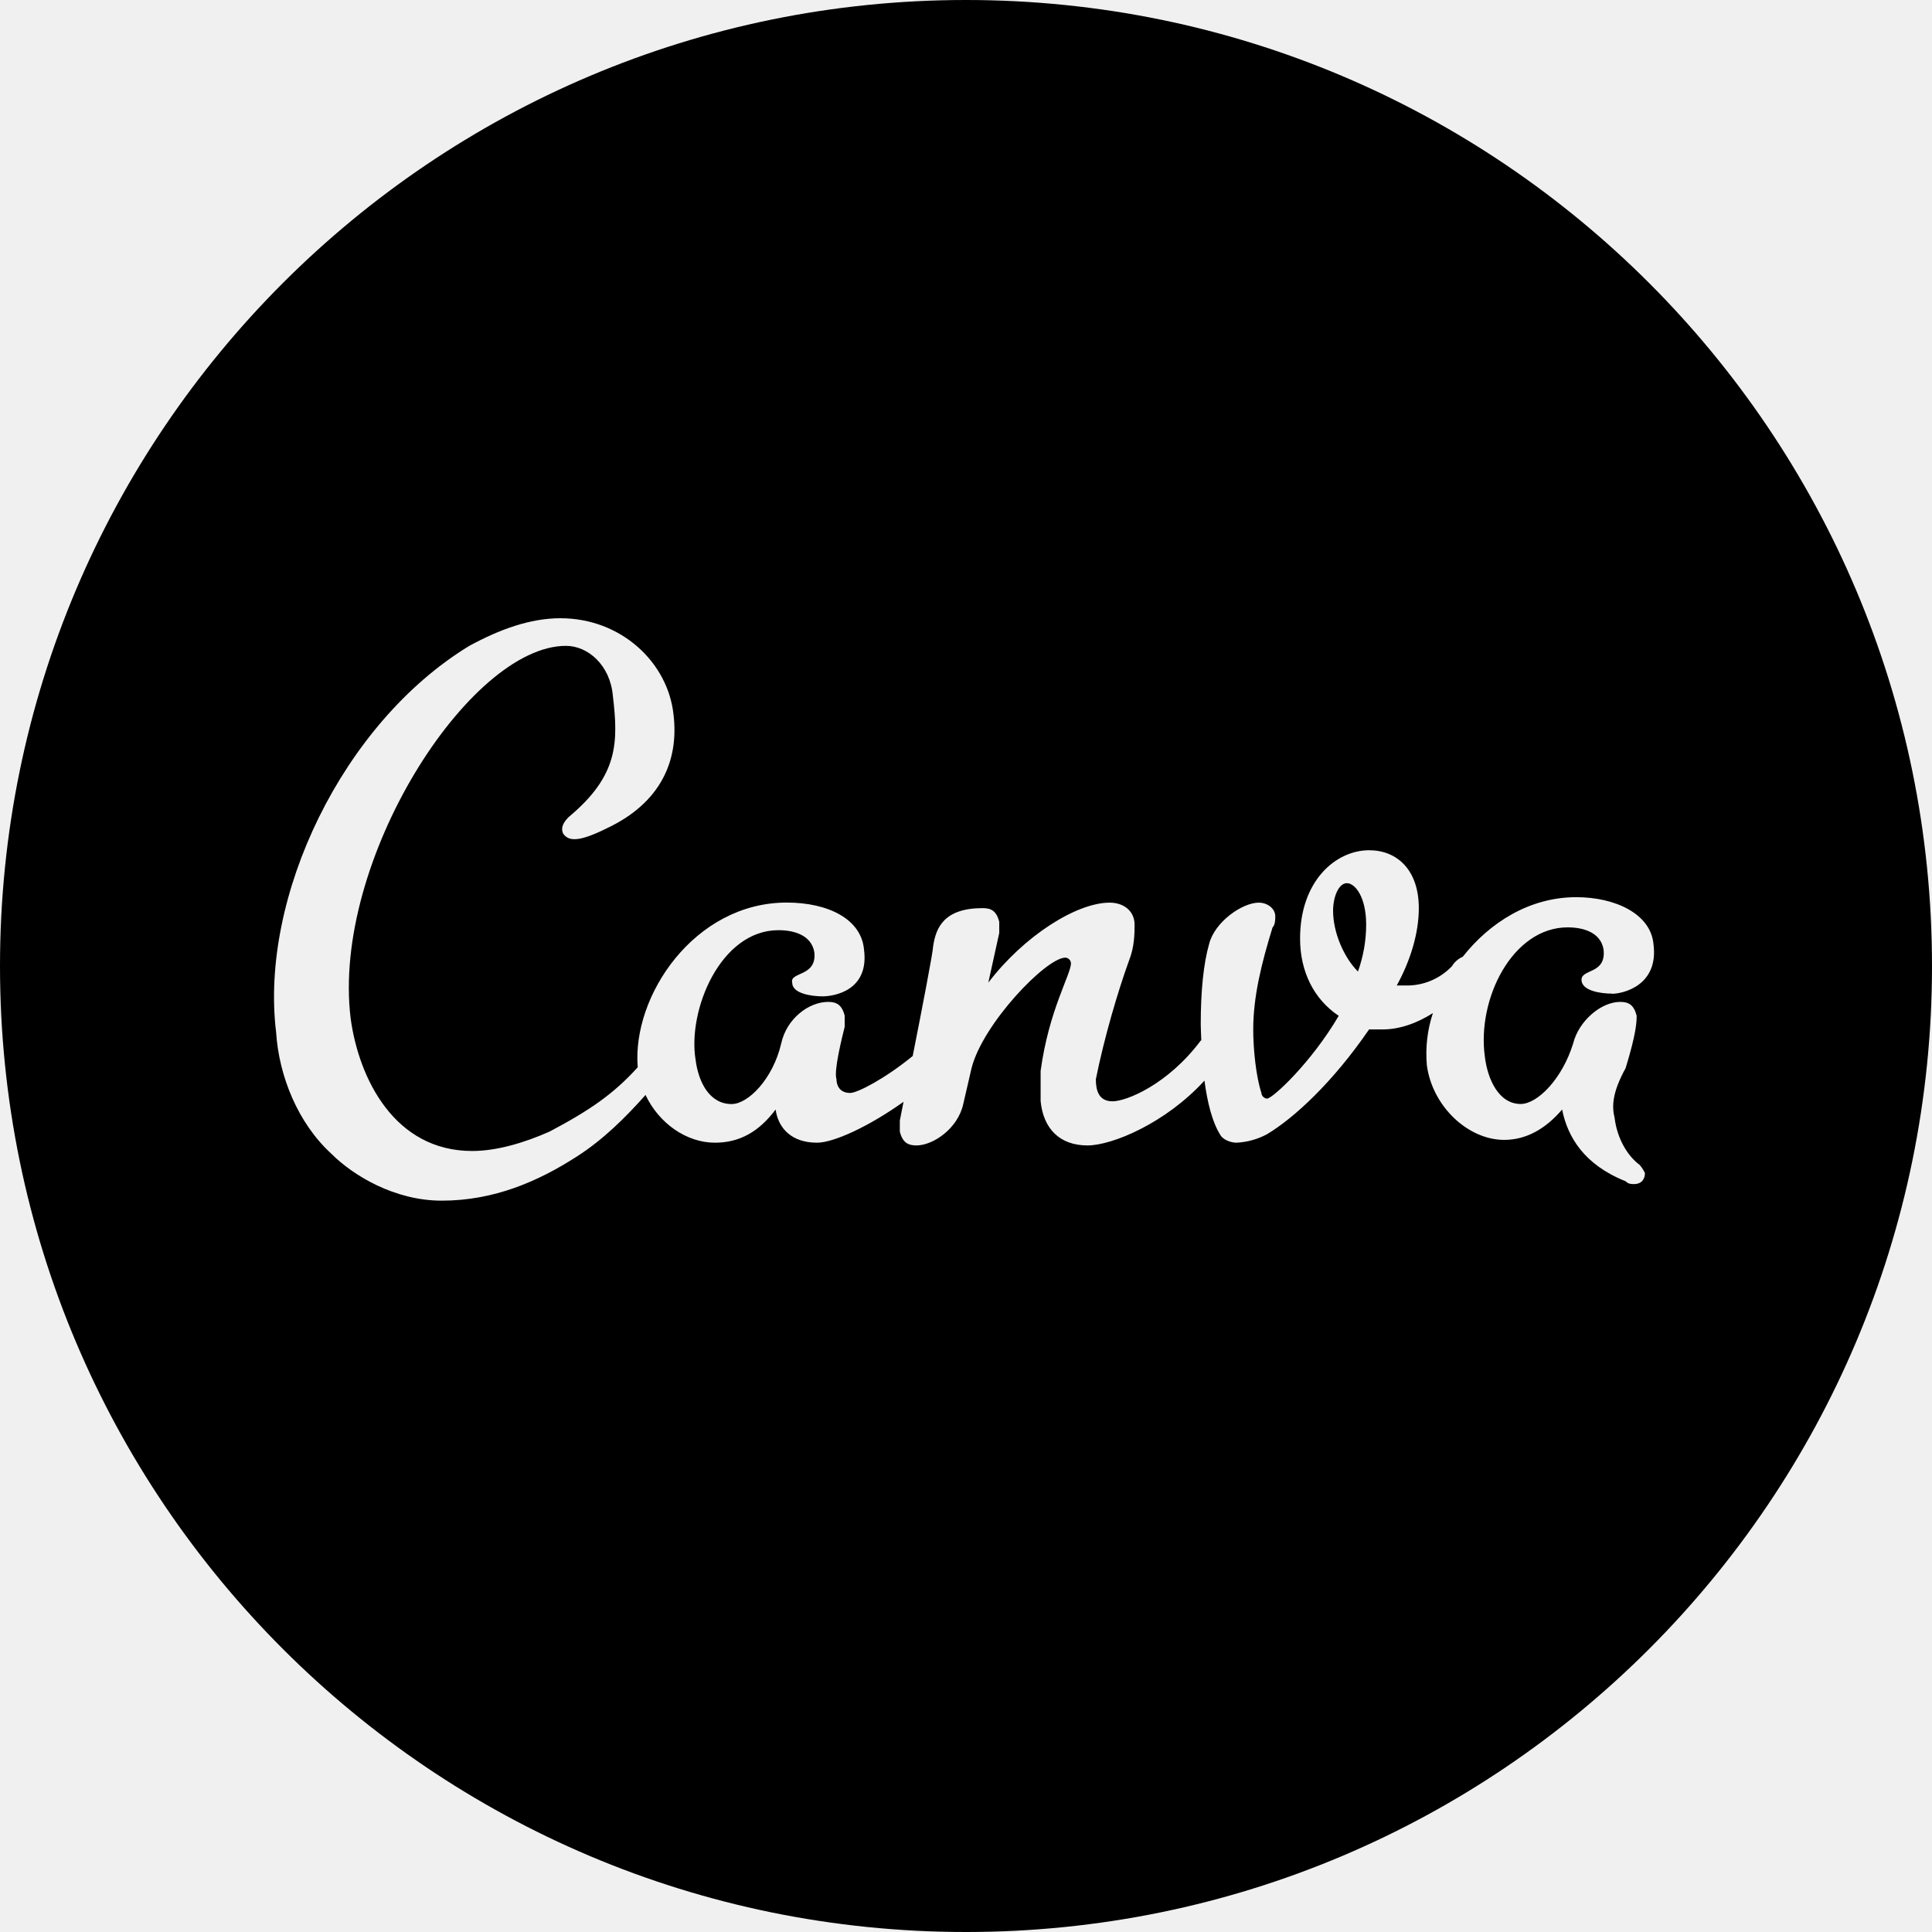
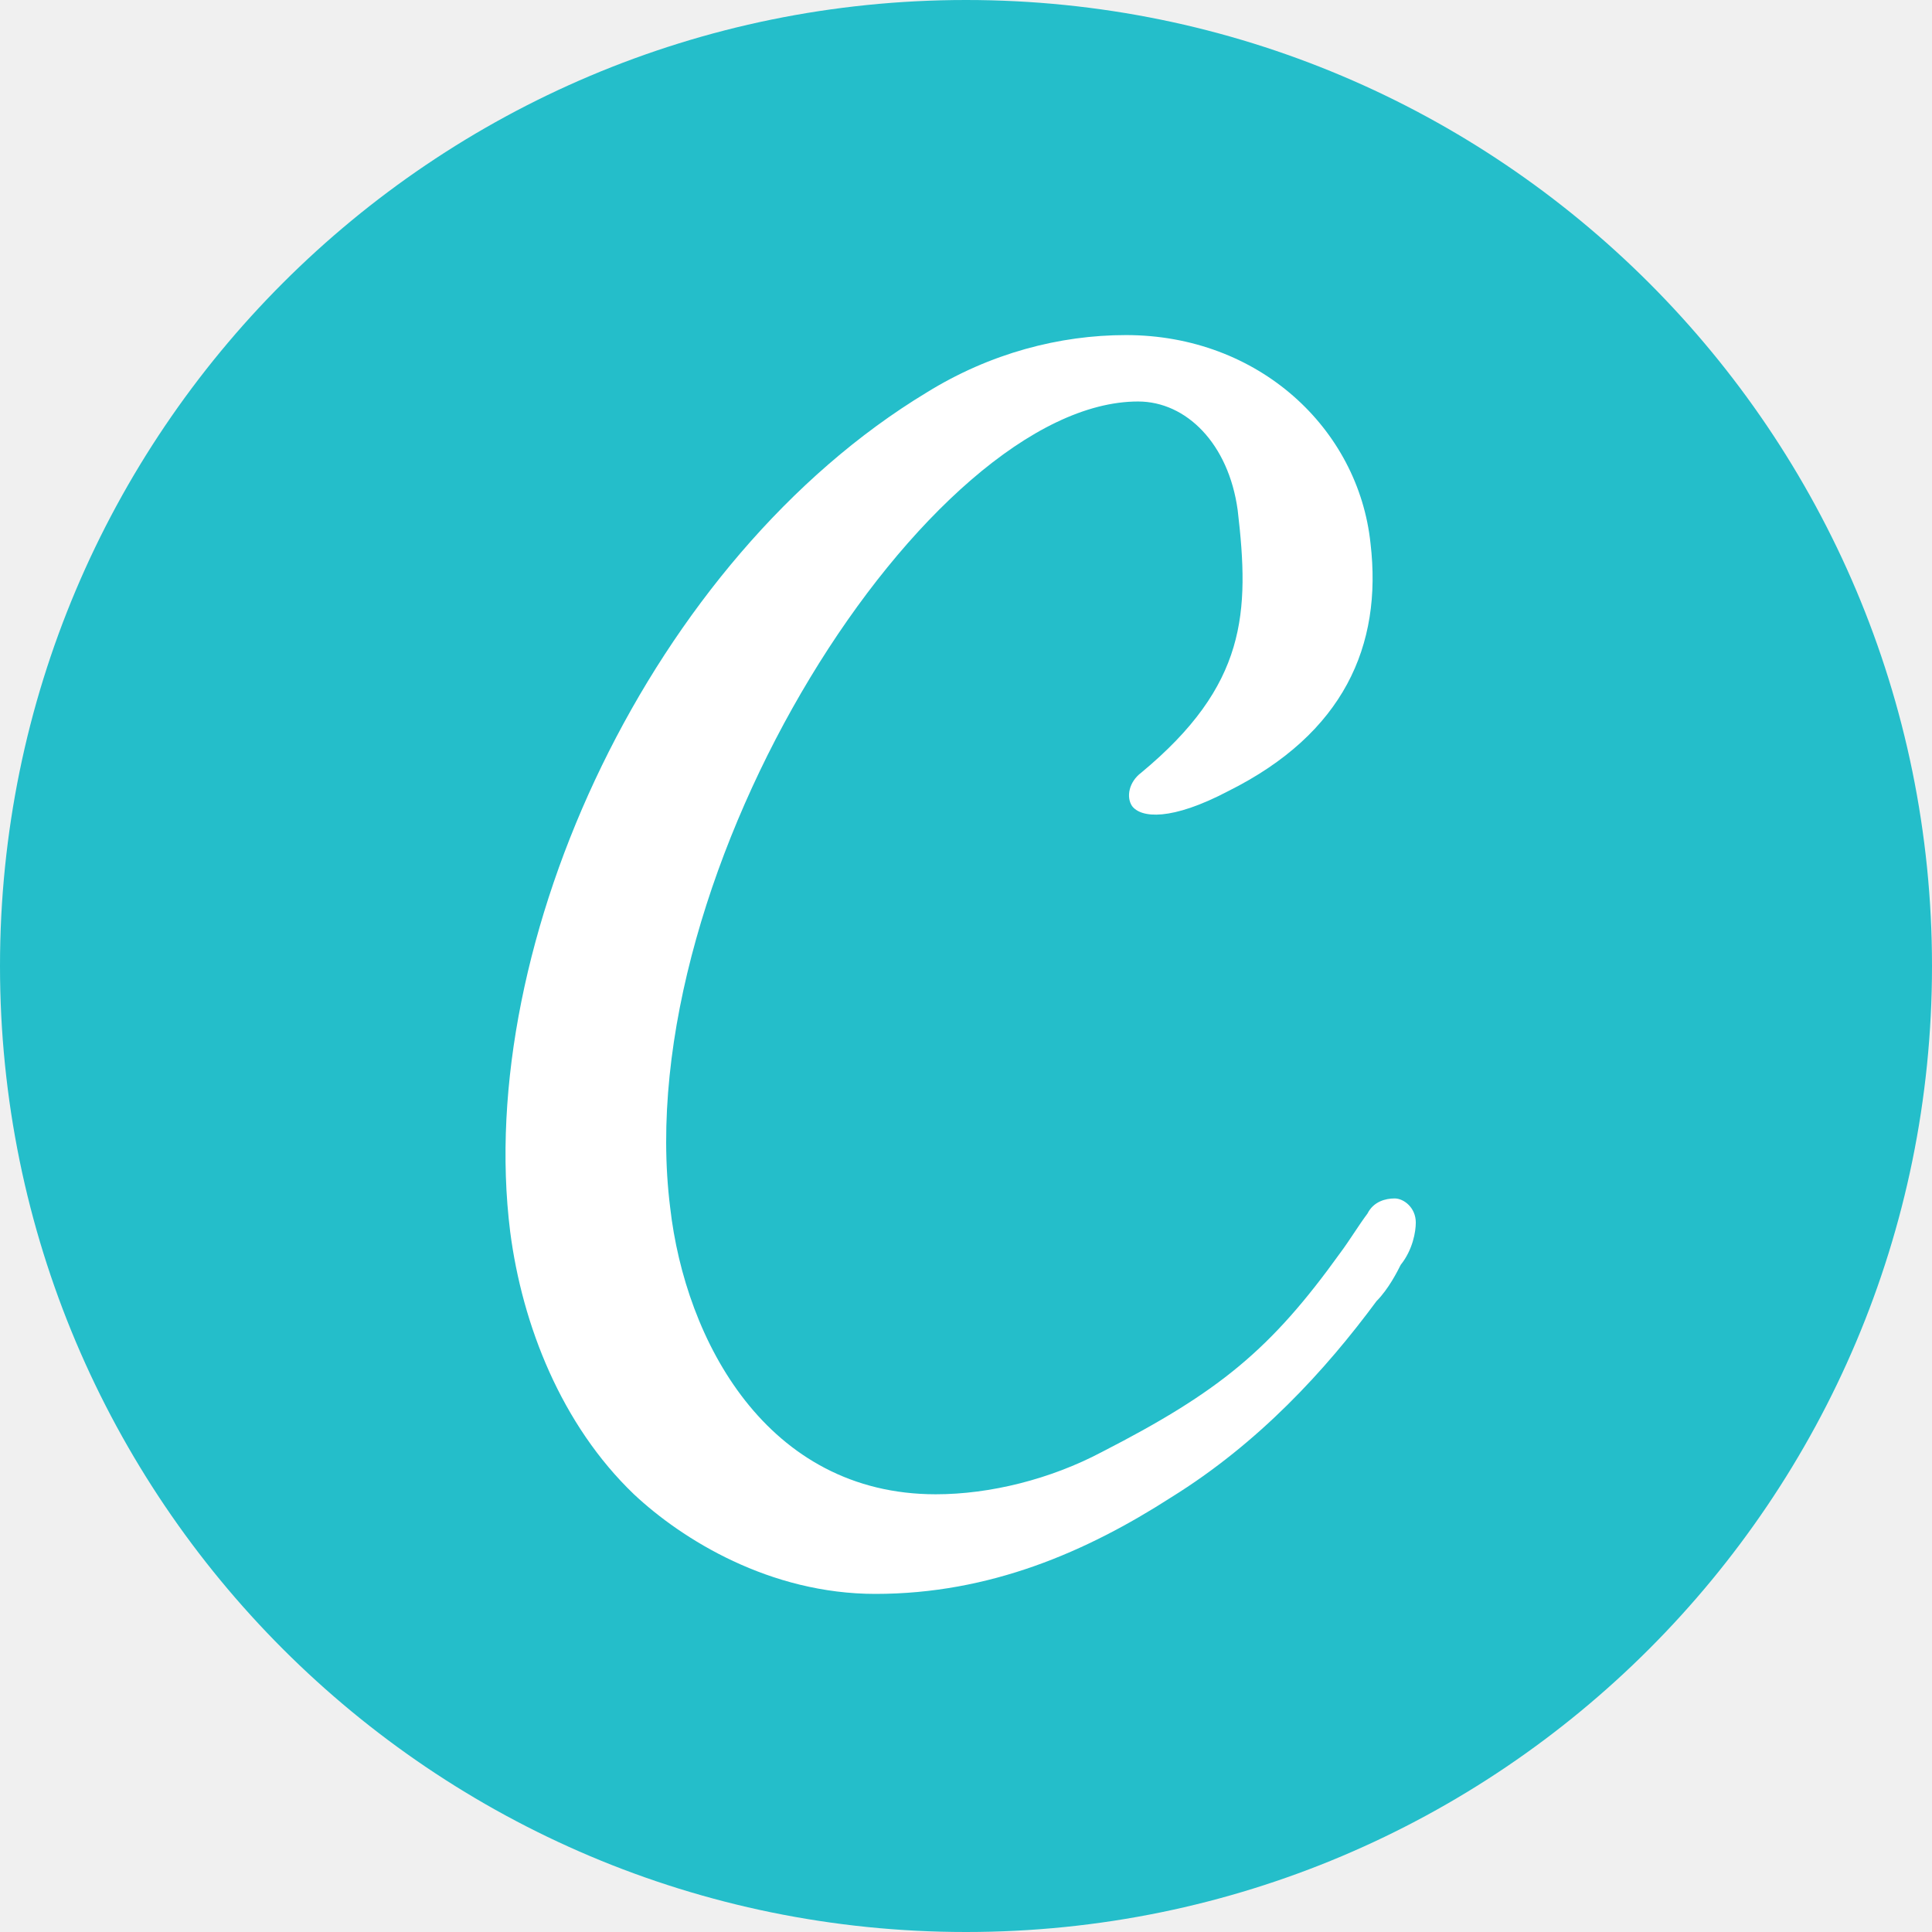
- <svg xmlns="http://www.w3.org/2000/svg" role="img" viewBox="0 0 24 24">
-   <path d="M12 0C5.373 0 0 5.373 0 12s5.373 12 12 12 12-5.373 12-12S18.627 0 12 0zM6.962 7.68c.754 0 1.337.549 1.405 1.2.069.583-.171 1.097-.822 1.406-.343.171-.48.172-.549.069-.034-.069 0-.137.069-.206.617-.514.617-.926.548-1.508-.034-.378-.308-.618-.583-.618-1.2 0-2.914 2.674-2.674 4.629.103.754.549 1.646 1.509 1.646.308 0 .65-.103.96-.24.5-.264.799-.47 1.097-.8-.073-.885.704-2.046 1.851-2.046.515 0 .926.205.96.583.068.514-.377.582-.514.582s-.378-.034-.378-.17c-.034-.138.309-.07.275-.378-.035-.206-.24-.274-.446-.274-.72 0-1.131.994-1.029 1.611.035.275.172.549.447.549.205 0 .514-.31.617-.755.068-.308.343-.514.583-.514.102 0 .17.034.205.171v.138c-.034.137-.137.548-.102.651 0 .069.034.171.17.171.092 0 .436-.18.777-.459.117-.59.253-1.298.253-1.357.034-.24.137-.48.617-.48.103 0 .171.034.205.171v.138l-.136.617c.445-.583 1.097-.994 1.508-.994.172 0 .309.102.309.274 0 .103 0 .274-.069.446-.137.377-.309.96-.412 1.474 0 .137.035.274.207.274.171 0 .685-.206 1.096-.754l.007-.004c-.002-.068-.007-.134-.007-.202 0-.411.035-.754.104-.994.068-.274.411-.514.617-.514.103 0 .205.069.205.171 0 .035 0 .103-.034.137-.137.446-.24.857-.24 1.269 0 .24.034.582.102.788 0 .034.035.069.07.069.068 0 .548-.445.89-1.028-.308-.206-.48-.549-.48-.96 0-.72.446-1.097.858-1.097.343 0 .617.24.617.72 0 .308-.103.65-.274.96h.102a.77.77 0 0 0 .584-.24.293.293 0 0 1 .134-.117c.335-.425.83-.74 1.41-.74.48 0 .924.205.959.582.068.515-.378.618-.515.618l-.002-.002c-.138 0-.377-.035-.377-.172 0-.137.309-.068.274-.376-.034-.206-.24-.275-.446-.275-.686 0-1.13.891-1.028 1.611.034.275.171.583.445.583.206 0 .515-.308.652-.754.068-.274.343-.514.583-.514.103 0 .17.034.205.171 0 .069 0 .206-.137.652-.17.308-.171.48-.137.617.034.274.171.48.309.583.034.034.068.102.068.102 0 .069-.034.138-.137.138-.034 0-.068 0-.103-.035-.514-.205-.72-.548-.789-.891-.205.24-.445.377-.72.377-.445 0-.89-.411-.96-.926a1.609 1.609 0 0 1 .075-.649c-.203.13-.422.203-.623.203h-.17c-.447.652-.927 1.098-1.27 1.303a.896.896 0 0 1-.377.104c-.068 0-.171-.035-.205-.104-.095-.152-.156-.392-.193-.667-.481.527-1.145.805-1.453.805-.343 0-.548-.206-.582-.55v-.376c.102-.754.377-1.2.377-1.337a.074.074 0 0 0-.069-.07c-.24 0-1.028.824-1.166 1.373l-.103.445c-.068.309-.377.515-.582.515-.103 0-.172-.035-.206-.172v-.137l.046-.233c-.435.31-.87.508-1.075.508-.308 0-.48-.172-.514-.412-.206.274-.445.412-.754.412-.352 0-.696-.24-.862-.593-.244.275-.523.553-.852.764-.48.309-1.028.549-1.68.549-.582 0-1.097-.309-1.371-.583-.412-.377-.651-.96-.686-1.509-.205-1.68.823-3.84 2.4-4.8.378-.205.755-.343 1.132-.343zm9.77 3.291c-.104 0-.172.172-.172.343 0 .274.137.583.309.755a1.74 1.74 0 0 0 .102-.583c0-.343-.137-.515-.24-.515z" />
+ <svg xmlns="http://www.w3.org/2000/svg" version="1.1" id="Layer_1" x="0px" y="0px" viewBox="0 0 64 64" width="64" height="64" style="enable-background:new 0 0 64 64;" xml:space="preserve">
+   <style type="text/css">
+ 	.st0{fill:#24BECA;}
+ 	.st1{fill:#FFFFFF;}
+ </style>
+   <circle class="st0" cx="32" cy="32" r="32" />
+   <path class="st1" d="M45.6,43.1c-1.7,2.3-3.9,4.7-6.8,6.5c-2.8,1.8-6,3.2-9.8,3.2c-3.5,0-6.4-1.8-8-3.3c-2.4-2.3-3.7-5.6-4.1-8.7  c-1.2-9.6,4.7-22.3,13.8-27.8c2.1-1.3,4.4-1.9,6.6-1.9c4.4,0,7.7,3.1,8.1,6.9c0.4,3.4-0.9,6.3-4.7,8.2c-1.9,1-2.9,0.9-3.2,0.5  c-0.2-0.3-0.1-0.8,0.3-1.1c3.5-2.9,3.6-5.3,3.2-8.7c-0.3-2.2-1.7-3.6-3.3-3.6c-6.9,0-16.9,15.5-15.5,26.7c0.5,4.4,3.2,9.5,8.8,9.5  c1.8,0,3.8-0.5,5.5-1.4c3.9-2,5.6-3.4,7.9-6.6c0.3-0.4,0.6-0.9,0.9-1.3c0.2-0.4,0.6-0.5,0.9-0.5c0.3,0,0.7,0.3,0.7,0.8  c0,0.3-0.1,0.9-0.5,1.4C46.3,42.1,46,42.7,45.6,43.1L45.6,43.1z" />
</svg>
